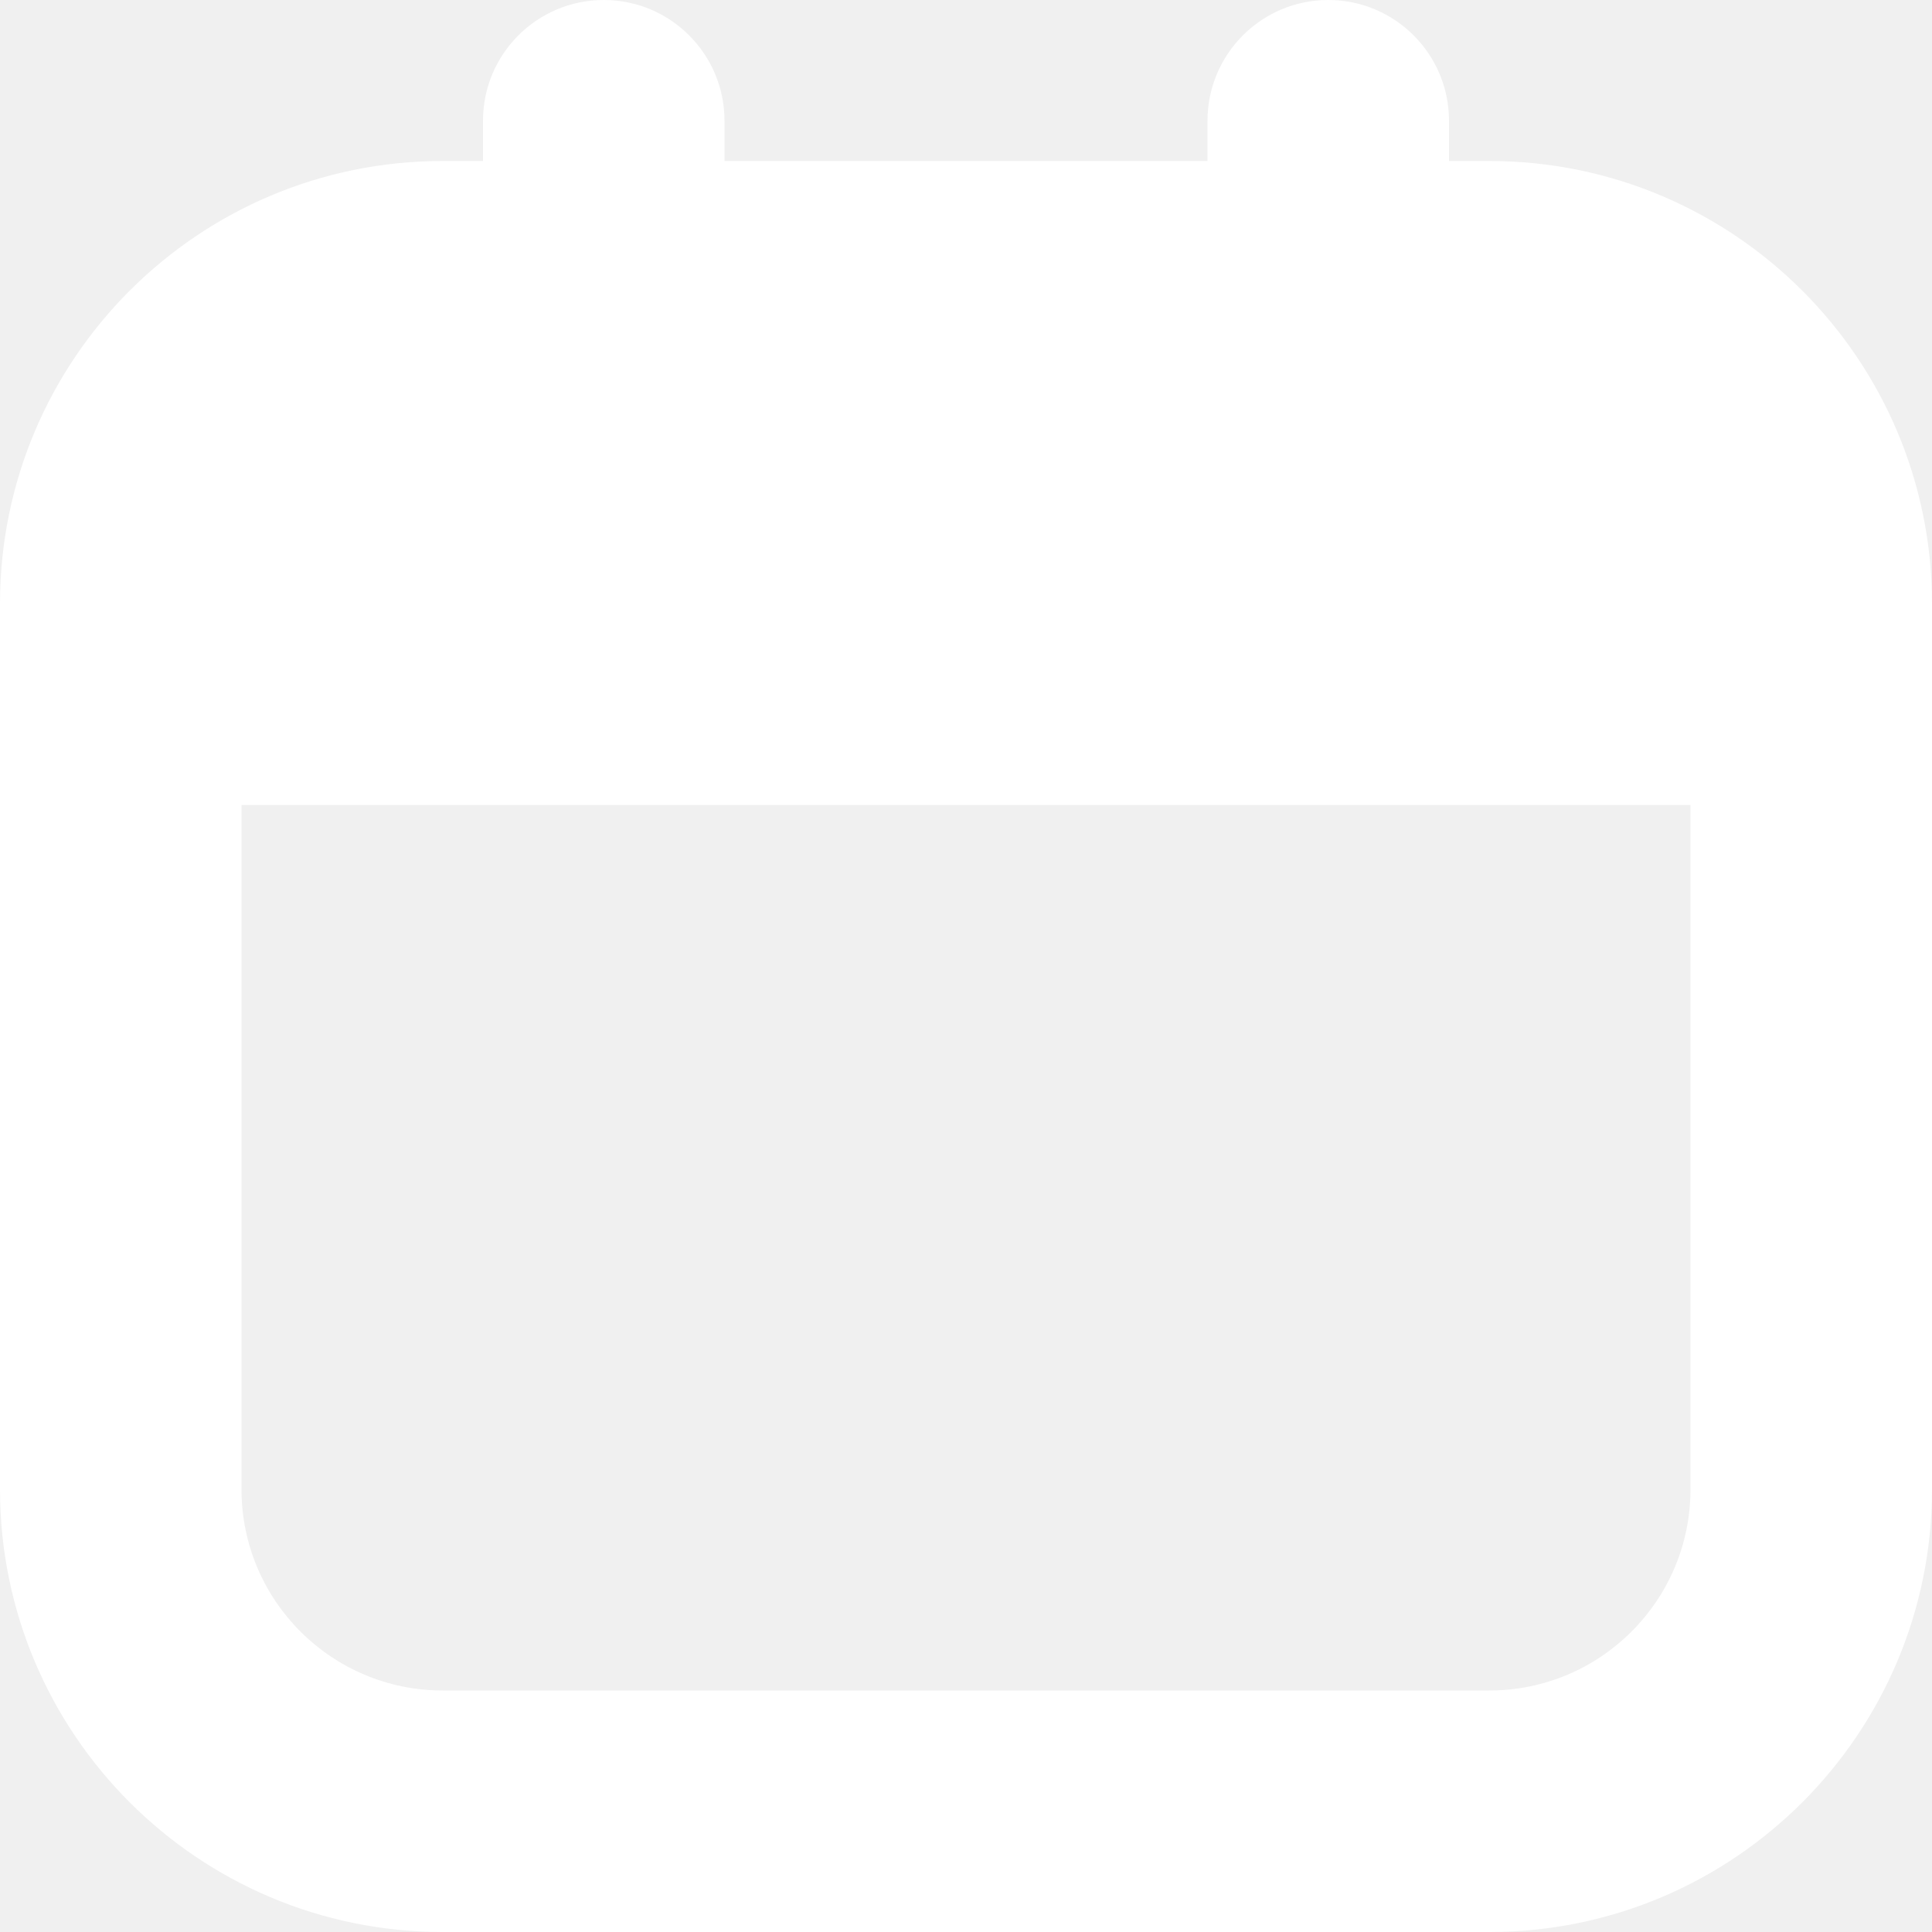
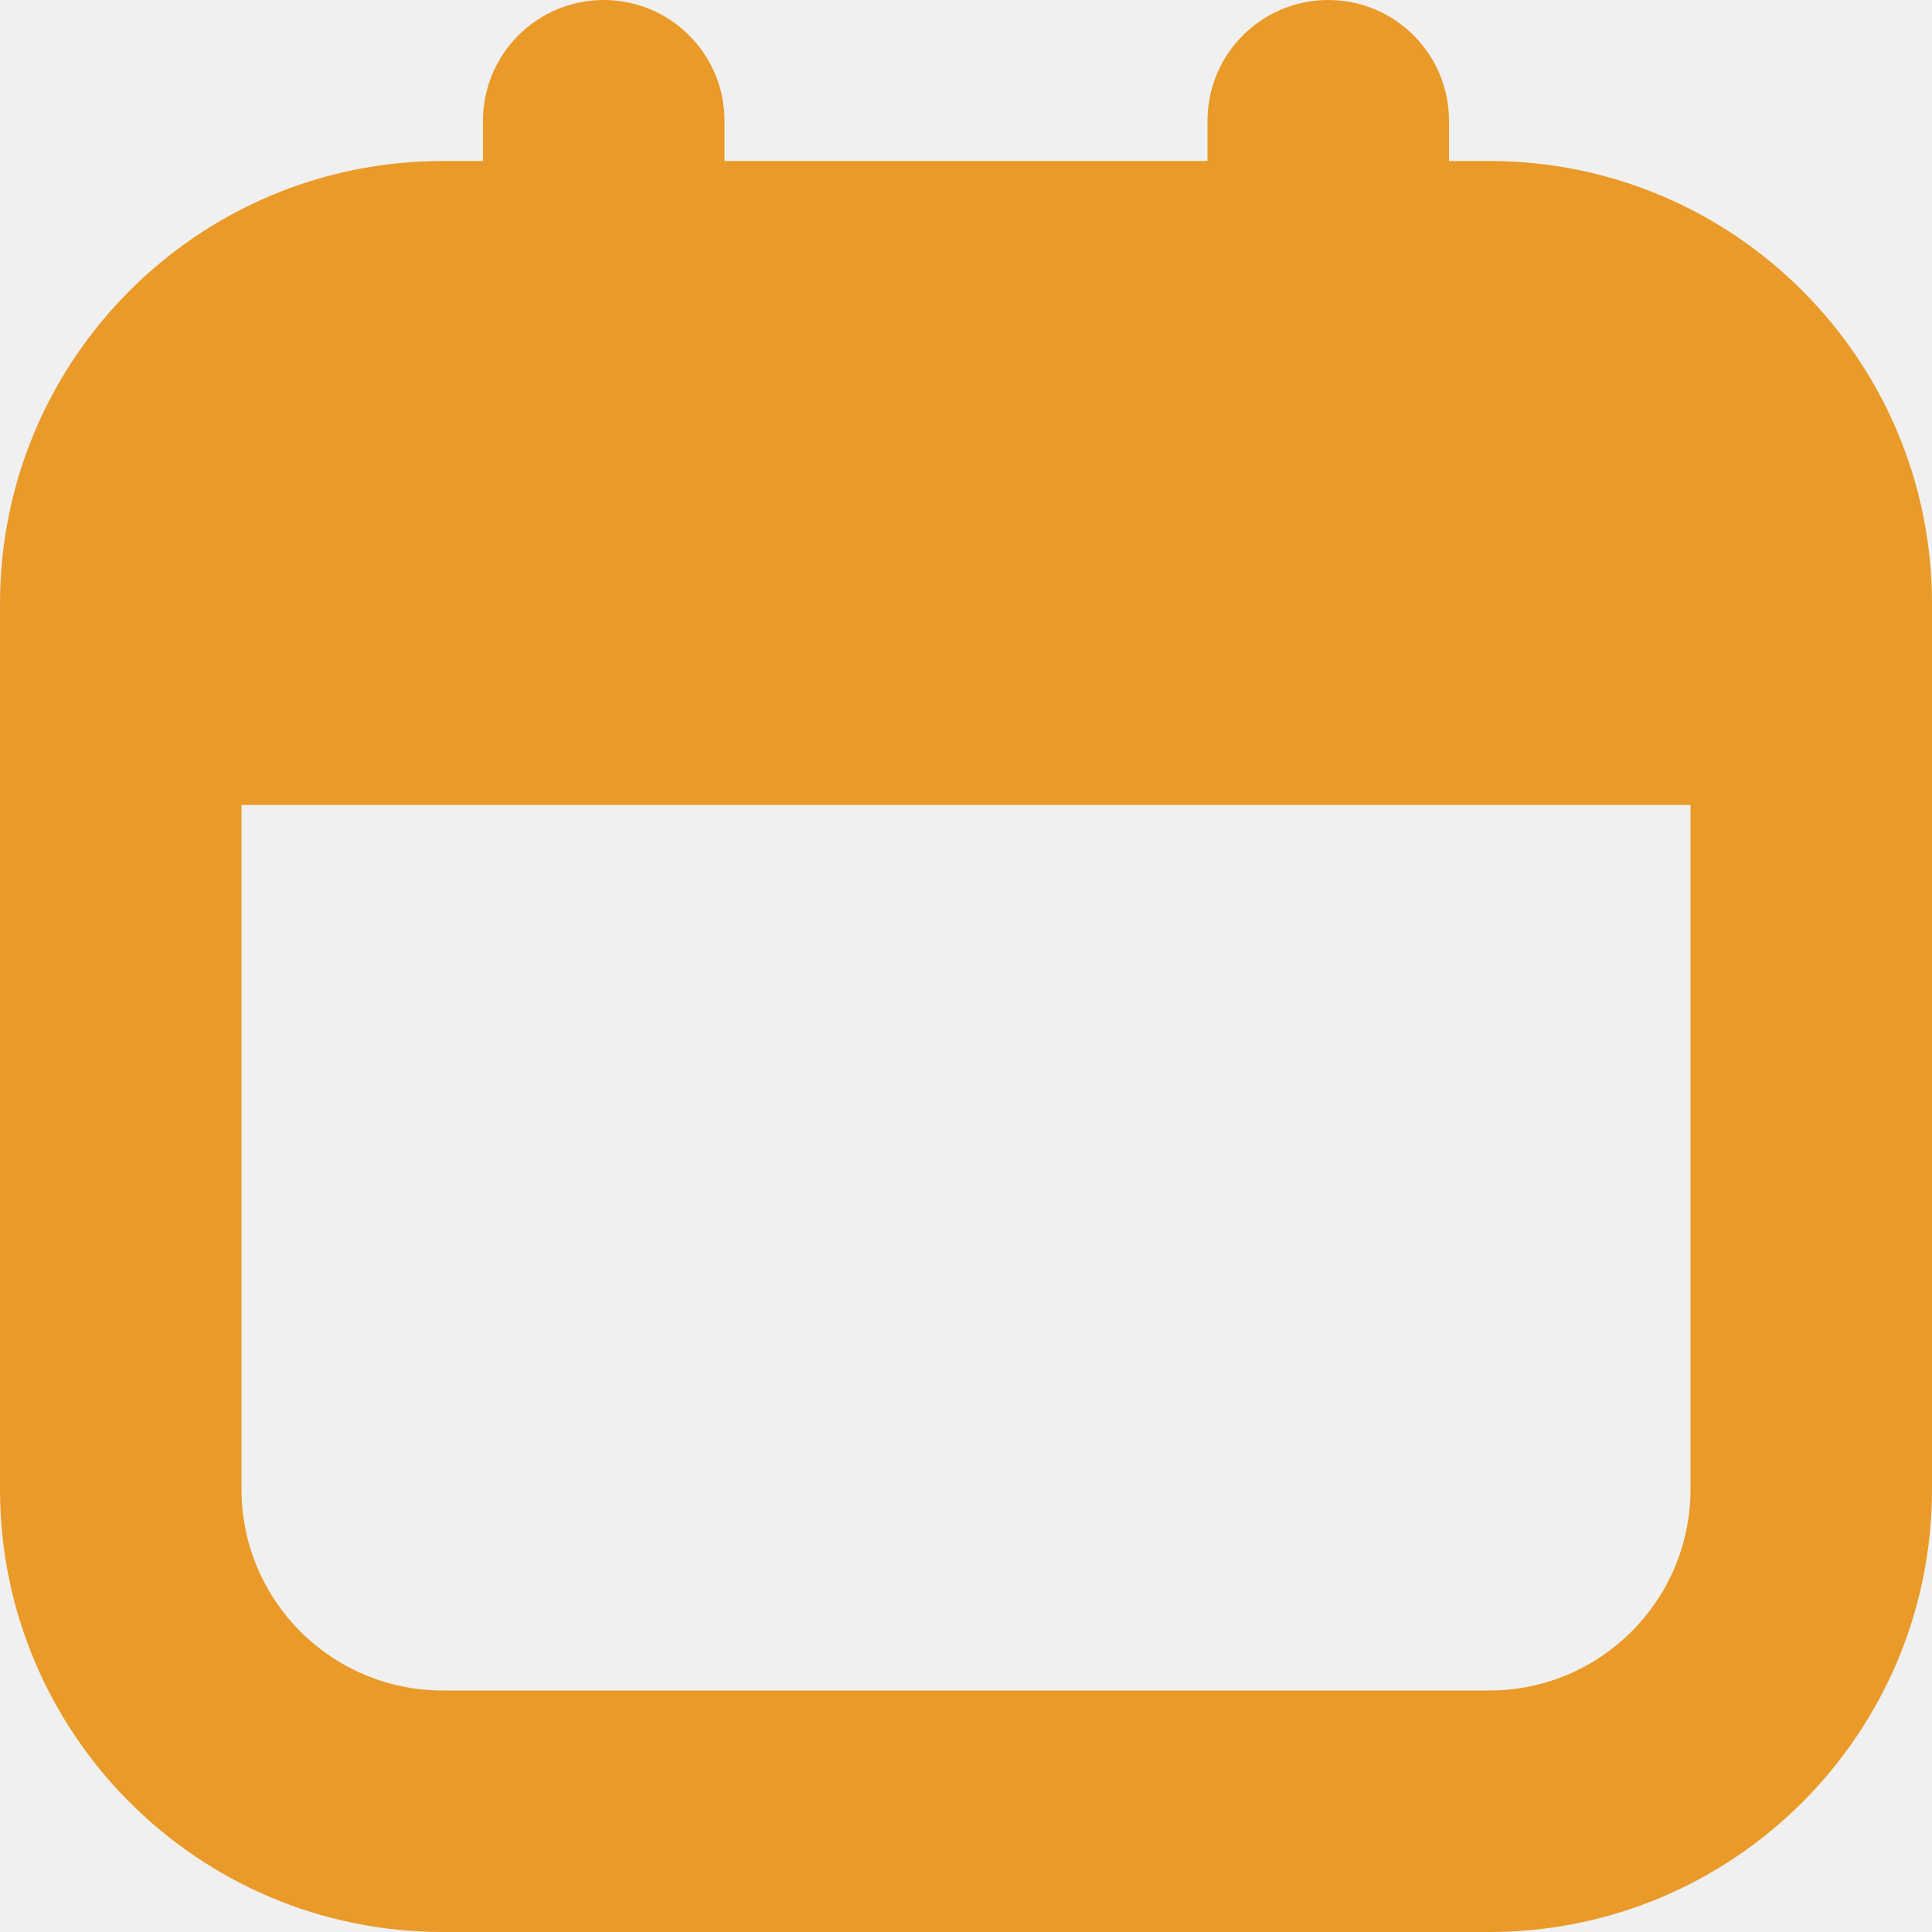
- <svg xmlns="http://www.w3.org/2000/svg" fill="#fff" id="Bold" viewBox="0 0 24 24" width="512" height="512">
+ <svg xmlns="http://www.w3.org/2000/svg" fill="#EA9A28" id="Bold" viewBox="0 0 24 24" width="512" height="512">
  <path d="M18.5,2H18V1.5A1.5,1.5,0,0,0,16.5,0h0A1.5,1.5,0,0,0,15,1.5V2H9V1.5A1.5,1.5,0,0,0,7.5,0h0A1.5,1.5,0,0,0,6,1.5V2H5.5A5.5,5.5,0,0,0,0,7.5v11A5.5,5.5,0,0,0,5.5,24h13A5.5,5.5,0,0,0,24,18.5V7.5A5.5,5.5,0,0,0,18.5,2Zm0,19H5.5A2.5,2.5,0,0,1,3,18.5V10H21v8.5A2.5,2.5,0,0,1,18.5,21Z" />
</svg>
